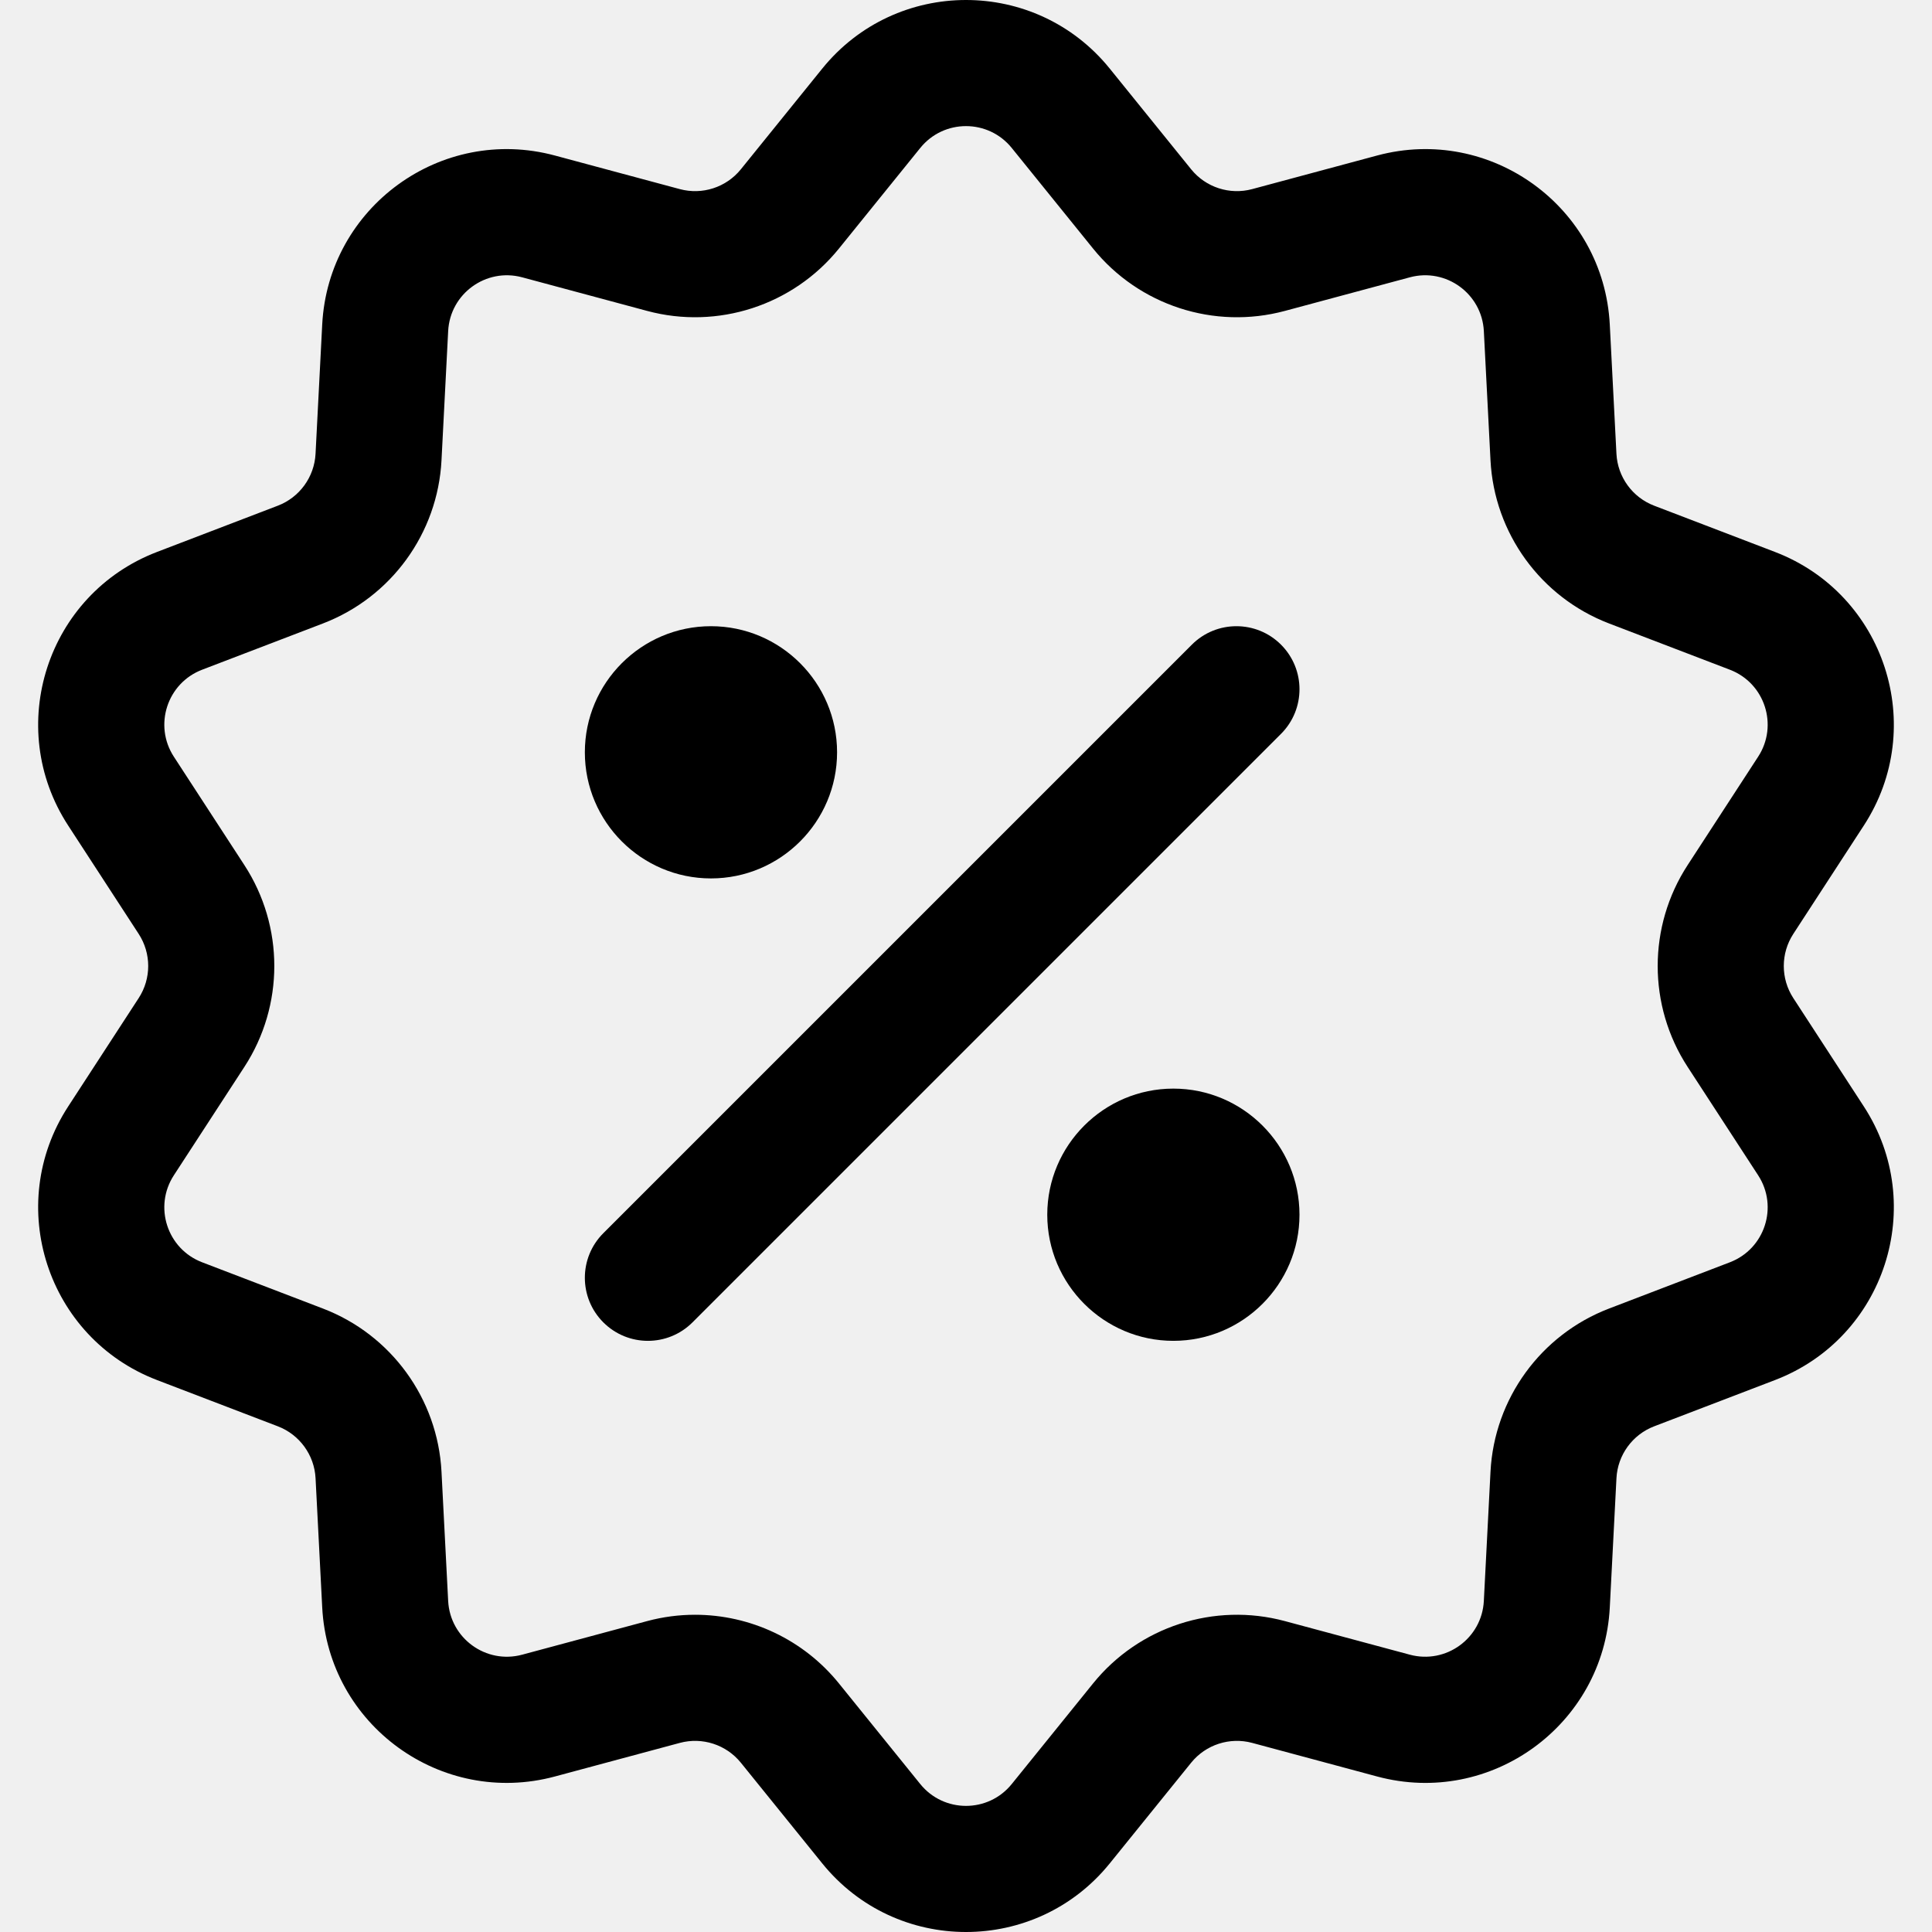
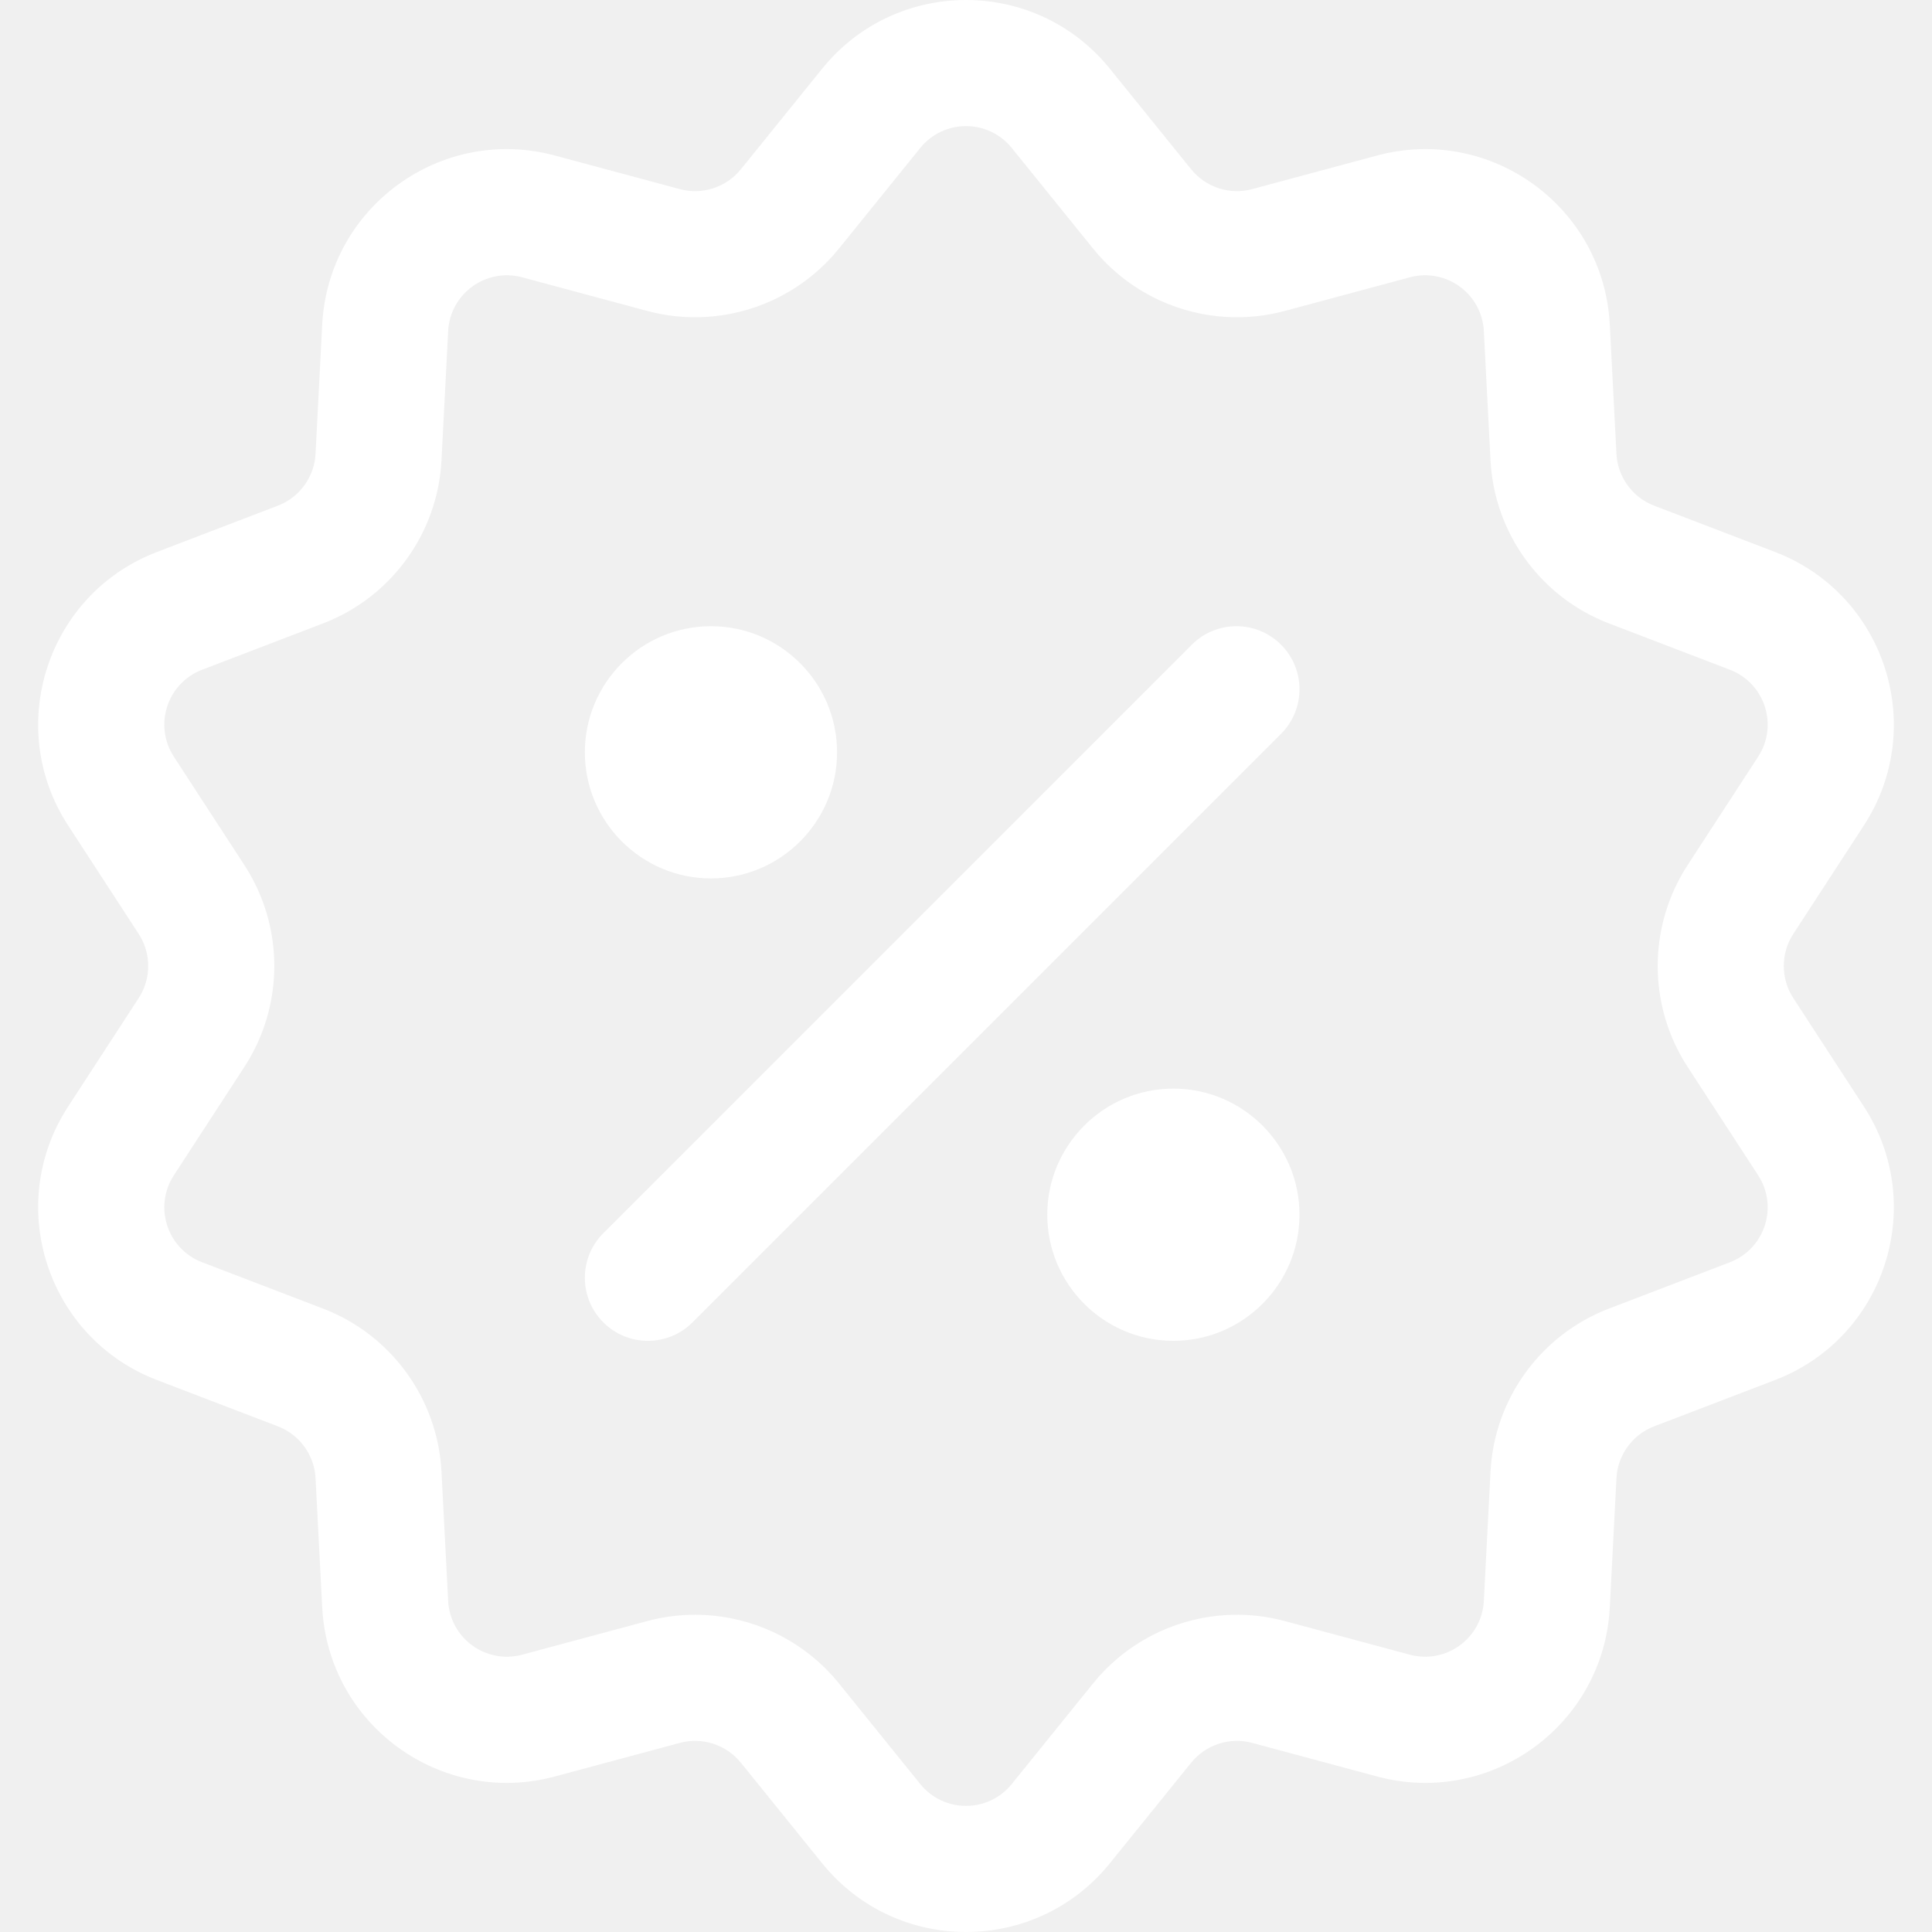
<svg xmlns="http://www.w3.org/2000/svg" version="1.1" id="Layer_1" x="0px" y="0px" viewBox="0 0 512.003 512.003" style="enable-background:new 0 0 512.003 512.003;" xml:space="preserve">
  <g>
    <g>
-       <path d="M475.244,264.501c-3.36-5.164-3.36-11.834,0-16.998l18.698-28.74c17.032-26.178,5.556-61.348-23.554-72.491l-32.02-12.26    c-5.753-2.204-9.676-7.601-9.992-13.754l-1.765-34.24c-1.608-31.184-31.563-52.902-61.667-44.802l-33.109,8.902    c-5.948,1.598-12.295-0.463-16.167-5.254l-21.555-26.665c-19.631-24.284-56.625-24.245-76.223,0l-21.556,26.666    c-3.872,4.792-10.217,6.851-16.167,5.254l-33.111-8.902c-30.163-8.112-60.063,13.678-61.667,44.802l-1.765,34.24    c-0.318,6.152-4.239,11.55-9.992,13.753l-32.018,12.26c-29.171,11.166-40.555,46.365-23.556,72.492l18.699,28.739    c3.359,5.163,3.359,11.835,0,16.998L18.061,293.24c-17.034,26.181-5.554,61.352,23.554,72.492l32.02,12.26    c5.753,2.204,9.675,7.601,9.992,13.754l1.765,34.24c1.608,31.19,31.568,52.899,61.667,44.802l33.109-8.902    c5.951-1.596,12.295,0.463,16.168,5.254l21.555,26.664c19.635,24.291,56.628,24.241,76.223,0l21.555-26.664    c3.872-4.79,10.221-6.849,16.167-5.254l33.111,8.902c30.155,8.115,60.062-13.674,61.667-44.802l1.765-34.24    c0.318-6.152,4.239-11.55,9.992-13.753l32.018-12.26c29.169-11.166,40.554-46.364,23.557-72.493L475.244,264.501z     M458.438,334.521l-32.02,12.26c-18.089,6.926-30.421,23.9-31.418,43.243l-1.765,34.24c-0.511,9.921-10.036,16.821-19.612,14.249    l-33.111-8.902c-18.705-5.032-38.661,1.455-50.836,16.518l-21.553,26.664c-6.245,7.725-18.009,7.709-24.242,0l-21.553-26.664    c-9.438-11.676-23.55-18.198-38.132-18.198c-4.229,0-8.499,0.548-12.706,1.68l-33.111,8.902    c-9.596,2.576-19.1-4.348-19.612-14.249l-1.765-34.24c-0.997-19.343-13.33-36.318-31.418-43.243L53.564,334.52    c-9.277-3.552-12.896-14.744-7.49-23.053l18.698-28.739c10.563-16.236,10.563-37.218,0-53.452l-18.698-28.739    c-5.418-8.326-1.768-19.509,7.491-23.054l32.02-12.26c18.089-6.926,30.421-23.9,31.418-43.243l1.765-34.24    c0.511-9.921,10.036-16.821,19.612-14.249l33.111,8.902c18.705,5.031,38.66-1.455,50.836-16.518l21.555-26.665    c6.245-7.724,18.01-7.708,24.241,0l21.555,26.666c12.178,15.063,32.129,21.549,50.836,16.517l33.111-8.902    c9.595-2.577,19.1,4.348,19.612,14.249L395,121.98c0.997,19.343,13.33,36.318,31.418,43.243l32.021,12.261    c9.276,3.55,12.895,14.744,7.49,23.053l-18.697,28.738c-10.565,16.235-10.565,37.217-0.001,53.453l18.698,28.738    C471.345,319.794,467.697,330.976,458.438,334.521z" />
+       <path fill="white" d="M475.244,264.501c-3.36-5.164-3.36-11.834,0-16.998l18.698-28.74c17.032-26.178,5.556-61.348-23.554-72.491l-32.02-12.26    c-5.753-2.204-9.676-7.601-9.992-13.754l-1.765-34.24c-1.608-31.184-31.563-52.902-61.667-44.802l-33.109,8.902    c-5.948,1.598-12.295-0.463-16.167-5.254l-21.555-26.665c-19.631-24.284-56.625-24.245-76.223,0l-21.556,26.666    c-3.872,4.792-10.217,6.851-16.167,5.254l-33.111-8.902c-30.163-8.112-60.063,13.678-61.667,44.802l-1.765,34.24    c-0.318,6.152-4.239,11.55-9.992,13.753l-32.018,12.26c-29.171,11.166-40.555,46.365-23.556,72.492l18.699,28.739    c3.359,5.163,3.359,11.835,0,16.998L18.061,293.24c-17.034,26.181-5.554,61.352,23.554,72.492l32.02,12.26    c5.753,2.204,9.675,7.601,9.992,13.754l1.765,34.24c1.608,31.19,31.568,52.899,61.667,44.802l33.109-8.902    c5.951-1.596,12.295,0.463,16.168,5.254l21.555,26.664c19.635,24.291,56.628,24.241,76.223,0l21.555-26.664    c3.872-4.79,10.221-6.849,16.167-5.254l33.111,8.902c30.155,8.115,60.062-13.674,61.667-44.802l1.765-34.24    c0.318-6.152,4.239-11.55,9.992-13.753l32.018-12.26c29.169-11.166,40.554-46.364,23.557-72.493L475.244,264.501z     M458.438,334.521l-32.02,12.26c-18.089,6.926-30.421,23.9-31.418,43.243l-1.765,34.24c-0.511,9.921-10.036,16.821-19.612,14.249    l-33.111-8.902c-18.705-5.032-38.661,1.455-50.836,16.518l-21.553,26.664c-6.245,7.725-18.009,7.709-24.242,0l-21.553-26.664    c-9.438-11.676-23.55-18.198-38.132-18.198c-4.229,0-8.499,0.548-12.706,1.68l-33.111,8.902    c-9.596,2.576-19.1-4.348-19.612-14.249l-1.765-34.24c-0.997-19.343-13.33-36.318-31.418-43.243L53.564,334.52    c-9.277-3.552-12.896-14.744-7.49-23.053l18.698-28.739c10.563-16.236,10.563-37.218,0-53.452l-18.698-28.739    c-5.418-8.326-1.768-19.509,7.491-23.054l32.02-12.26c18.089-6.926,30.421-23.9,31.418-43.243l1.765-34.24    c0.511-9.921,10.036-16.821,19.612-14.249l33.111,8.902c18.705,5.031,38.66-1.455,50.836-16.518l21.555-26.665    c6.245-7.724,18.01-7.708,24.241,0l21.555,26.666c12.178,15.063,32.129,21.549,50.836,16.517l33.111-8.902    c9.595-2.577,19.1,4.348,19.612,14.249L395,121.98c0.997,19.343,13.33,36.318,31.418,43.243l32.021,12.261    c9.276,3.55,12.895,14.744,7.49,23.053l-18.697,28.738c-10.565,16.235-10.565,37.217-0.001,53.453l18.698,28.738    C471.345,319.794,467.697,330.976,458.438,334.521z" />
    </g>
  </g>
  <g>
    <g>
-       <path d="M339.485,170.845c-6.525-6.525-17.106-6.525-23.632,0L159.887,326.811c-6.525,6.525-6.525,17.106,0.001,23.632    c3.263,3.263,7.54,4.895,11.816,4.895s8.554-1.632,11.816-4.895l155.966-155.967C346.012,187.952,346.012,177.371,339.485,170.845    z" />
+       <path fill="white" d="M339.485,170.845c-6.525-6.525-17.106-6.525-23.632,0L159.887,326.811c-6.525,6.525-6.525,17.106,0.001,23.632    c3.263,3.263,7.54,4.895,11.816,4.895s8.554-1.632,11.816-4.895l155.966-155.967C346.012,187.952,346.012,177.371,339.485,170.845    z" />
    </g>
  </g>
  <g>
    <g>
-       <path d="M188.414,165.95c-18.429,0-33.421,14.993-33.421,33.421c0,18.429,14.994,33.421,33.421,33.421    c18.429,0,33.421-14.993,33.421-33.421C221.836,180.943,206.843,165.95,188.414,165.95z" />
+       <path fill="white" d="M188.414,165.95c-18.429,0-33.421,14.993-33.421,33.421c0,18.429,14.994,33.421,33.421,33.421    c18.429,0,33.421-14.993,33.421-33.421C221.836,180.943,206.843,165.95,188.414,165.95z" />
    </g>
  </g>
  <g>
    <g>
-       <path d="M310.959,288.495c-18.429,0-33.421,14.993-33.421,33.421c0,18.429,14.993,33.421,33.421,33.421    s33.421-14.993,33.421-33.421C344.381,303.488,329.388,288.495,310.959,288.495z" />
+       <path fill="white" d="M310.959,288.495c-18.429,0-33.421,14.993-33.421,33.421c0,18.429,14.993,33.421,33.421,33.421    s33.421-14.993,33.421-33.421C344.381,303.488,329.388,288.495,310.959,288.495z" />
    </g>
  </g>
  <g>
</g>
  <g>
</g>
  <g>
</g>
  <g>
</g>
  <g>
</g>
  <g>
</g>
  <g>
</g>
  <g>
</g>
  <g>
</g>
  <g>
</g>
  <g>
</g>
  <g>
</g>
  <g>
</g>
  <g>
</g>
  <g>
</g>
</svg>
